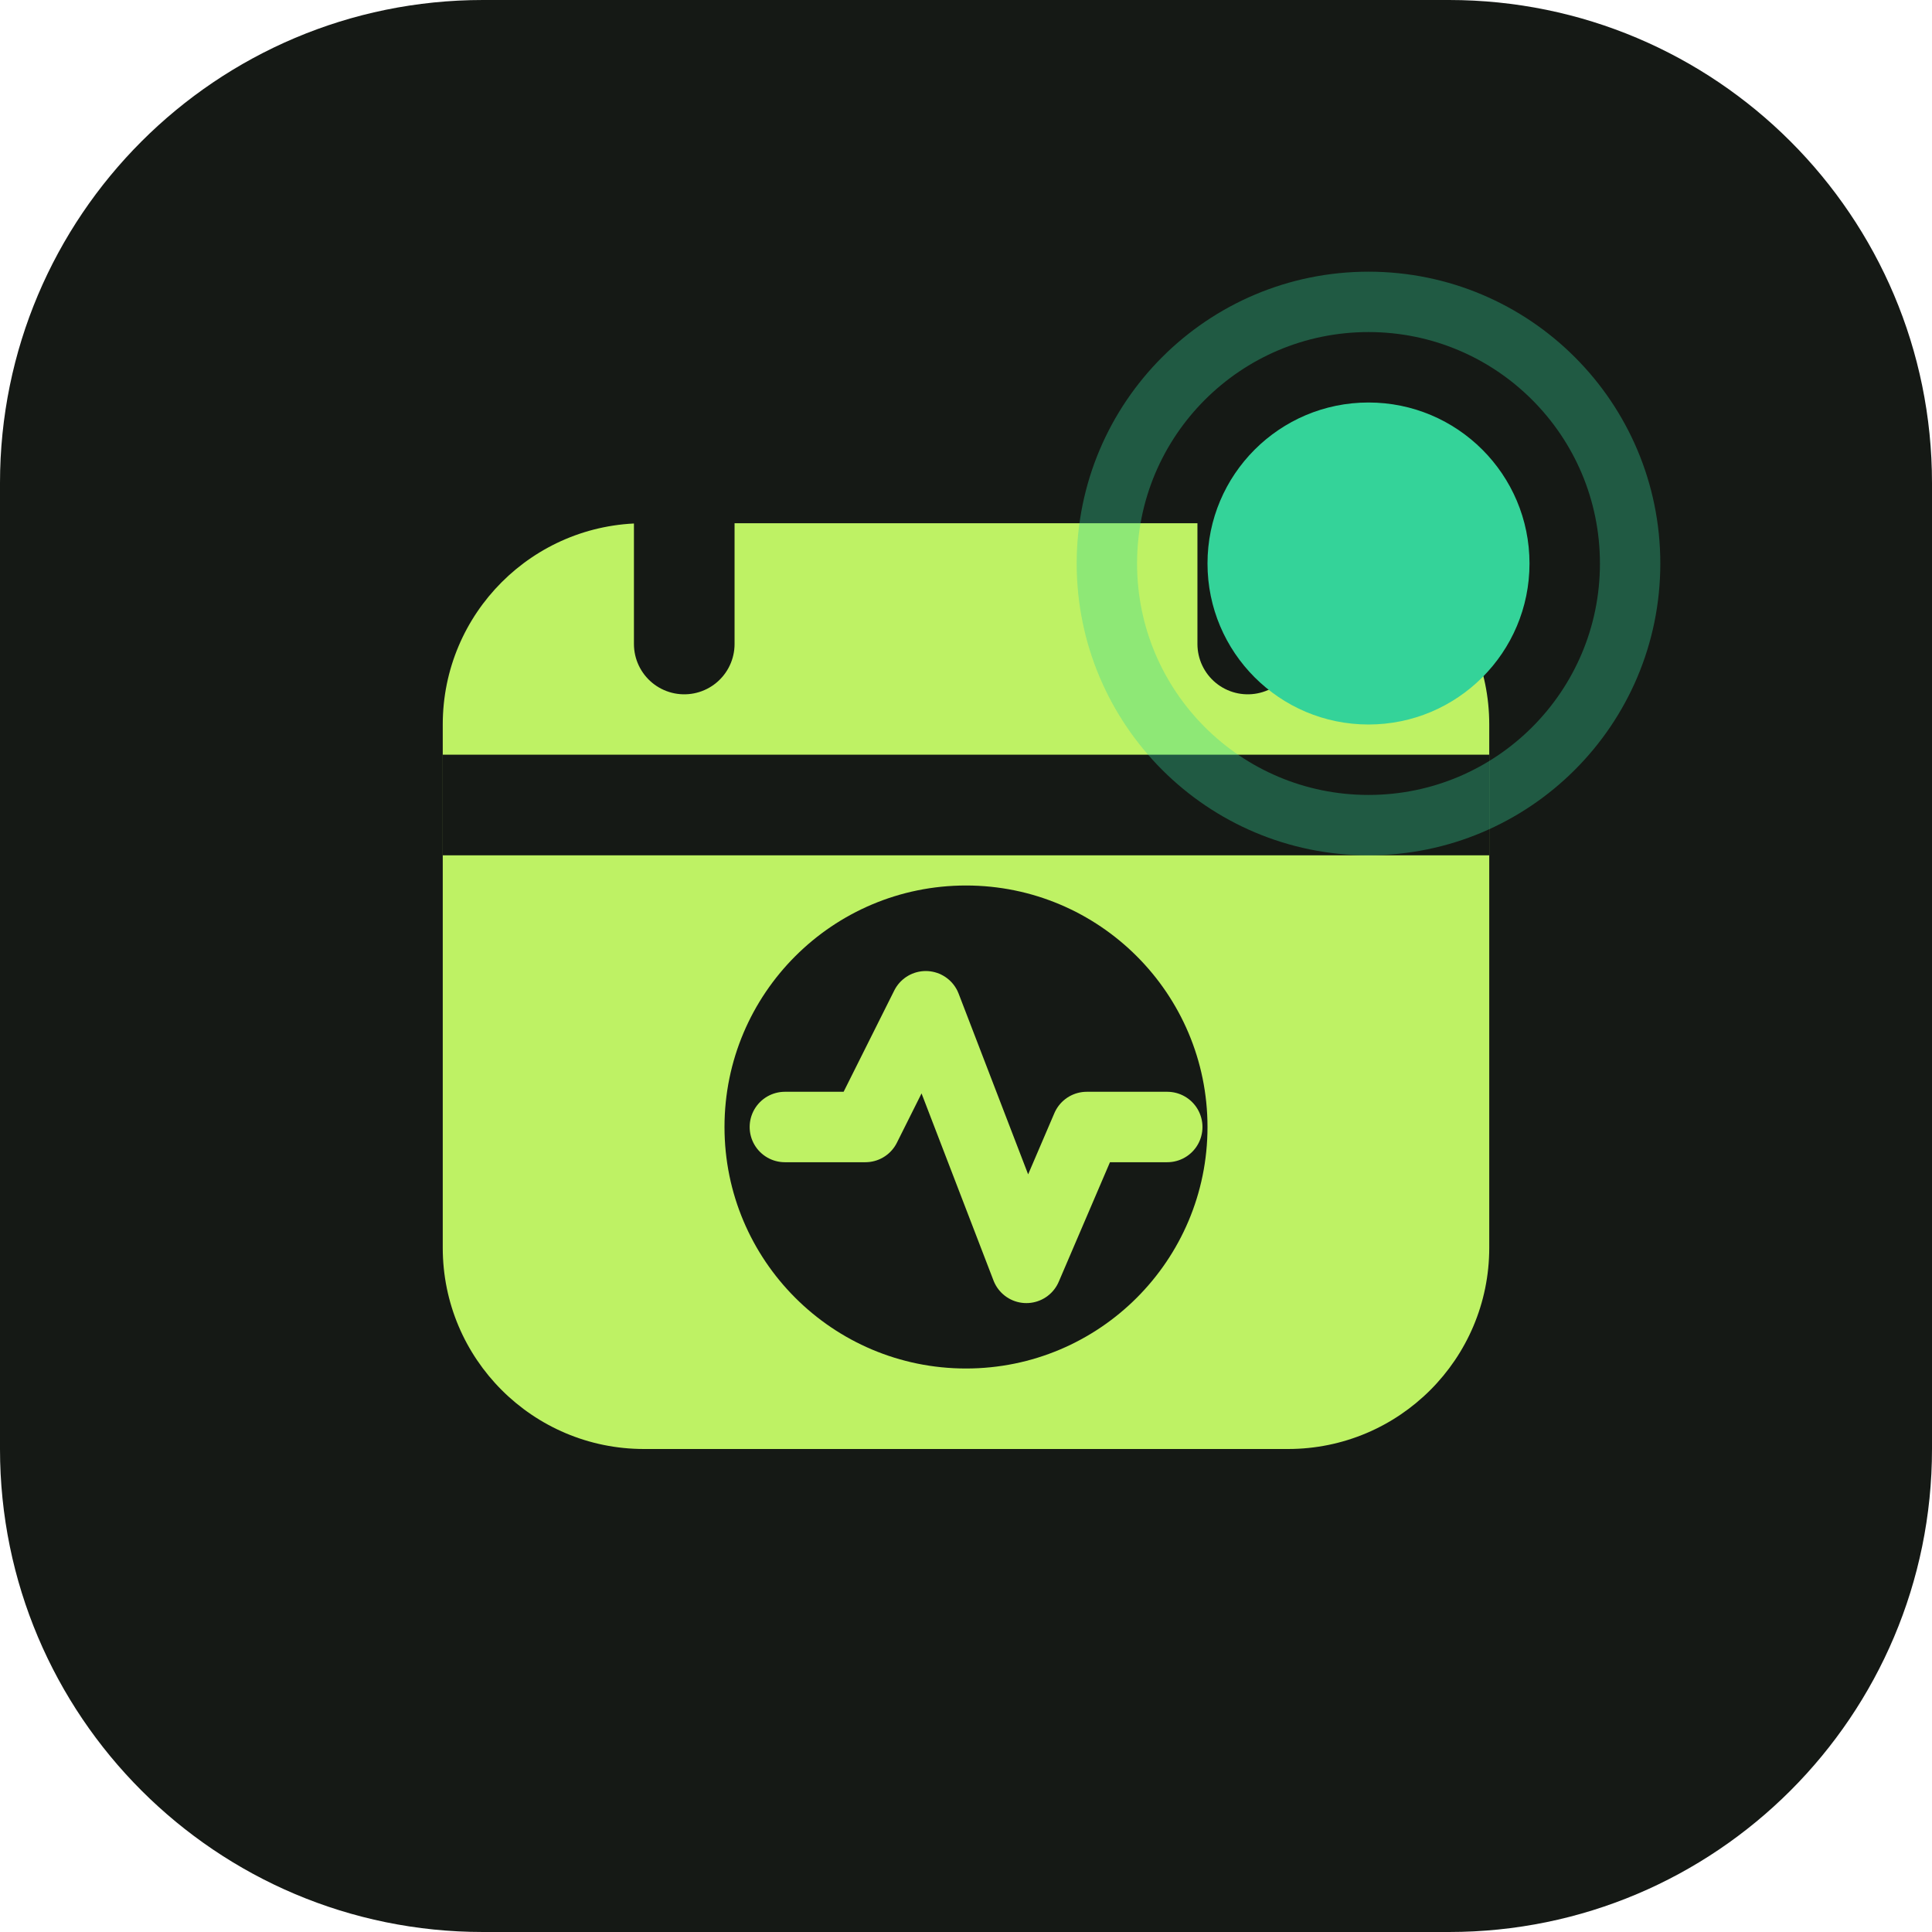
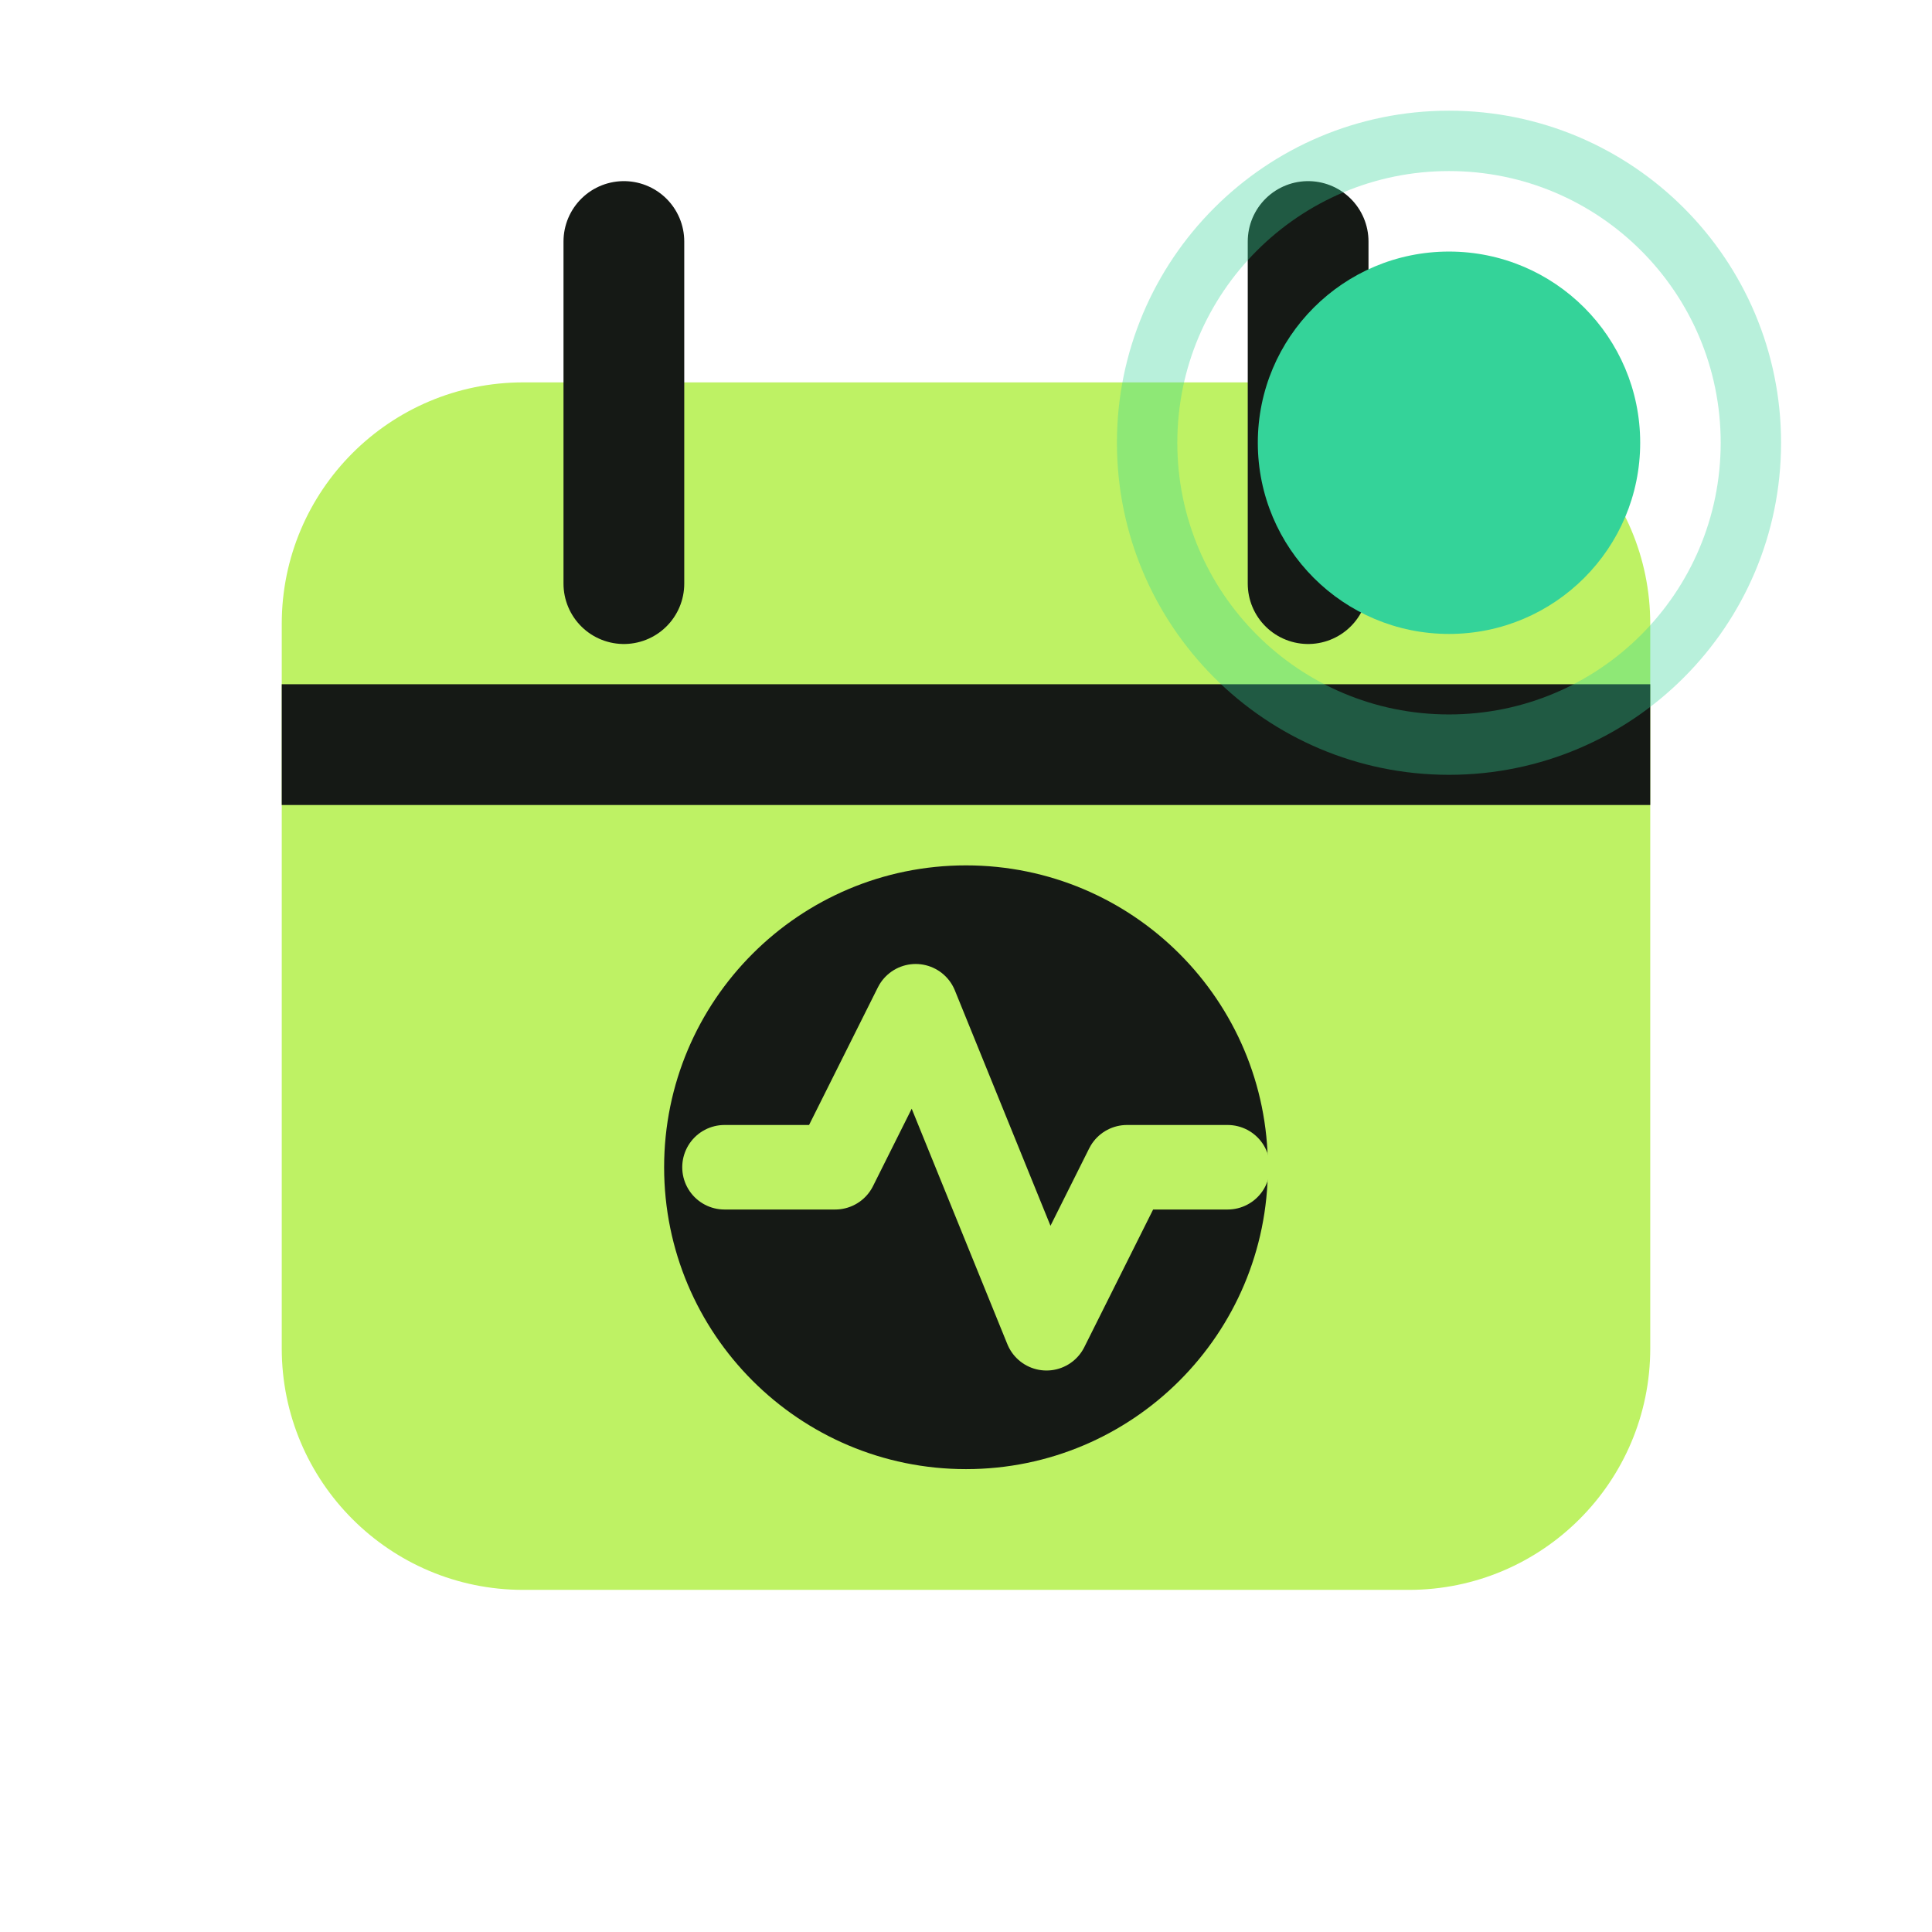
<svg xmlns="http://www.w3.org/2000/svg" width="96" height="96" viewBox="0 0 96 96" fill="none">
-   <rect width="96" height="96" rx="24" fill="#151915" />
-   <rect x="22" y="26" width="52" height="46" rx="10" fill="#BEF264" />
-   <path d="M34 20V32" stroke="#151915" stroke-width="5" stroke-linecap="round" />
-   <path d="M62 20V32" stroke="#151915" stroke-width="5" stroke-linecap="round" />
-   <path d="M22 40H74" stroke="#151915" stroke-width="5" />
-   <circle cx="48" cy="56" r="12" fill="#151915" />
-   <path d="M39 56H43L46 50L51 63L54 56H58" stroke="#BEF264" stroke-width="3.5" stroke-linecap="round" stroke-linejoin="round" />
-   <circle cx="68" cy="28" r="8" fill="#34D399" />
-   <circle cx="68" cy="28" r="13" stroke="#34D399" stroke-opacity="0.35" stroke-width="3" />
+   <rect x="14" y="19" width="68" height="60" rx="12" fill="#BEF264" />
+   <path d="M31 12V29" stroke="#151915" stroke-width="6" stroke-linecap="round" />
+   <path d="M65 12V29" stroke="#151915" stroke-width="6" stroke-linecap="round" />
+   <path d="M14 37H82" stroke="#151915" stroke-width="6" />
+   <circle cx="48" cy="58" r="15" fill="#151915" />
+   <path d="M36 58H41.5L45.5 50L52 66L56 58H61" stroke="#BEF264" stroke-width="4.2" stroke-linecap="round" stroke-linejoin="round" />
+   <circle cx="72" cy="22" r="9.5" fill="#34D399" />
+   <circle cx="72" cy="22" r="15" stroke="#34D399" stroke-opacity="0.35" stroke-width="3" />
</svg>
